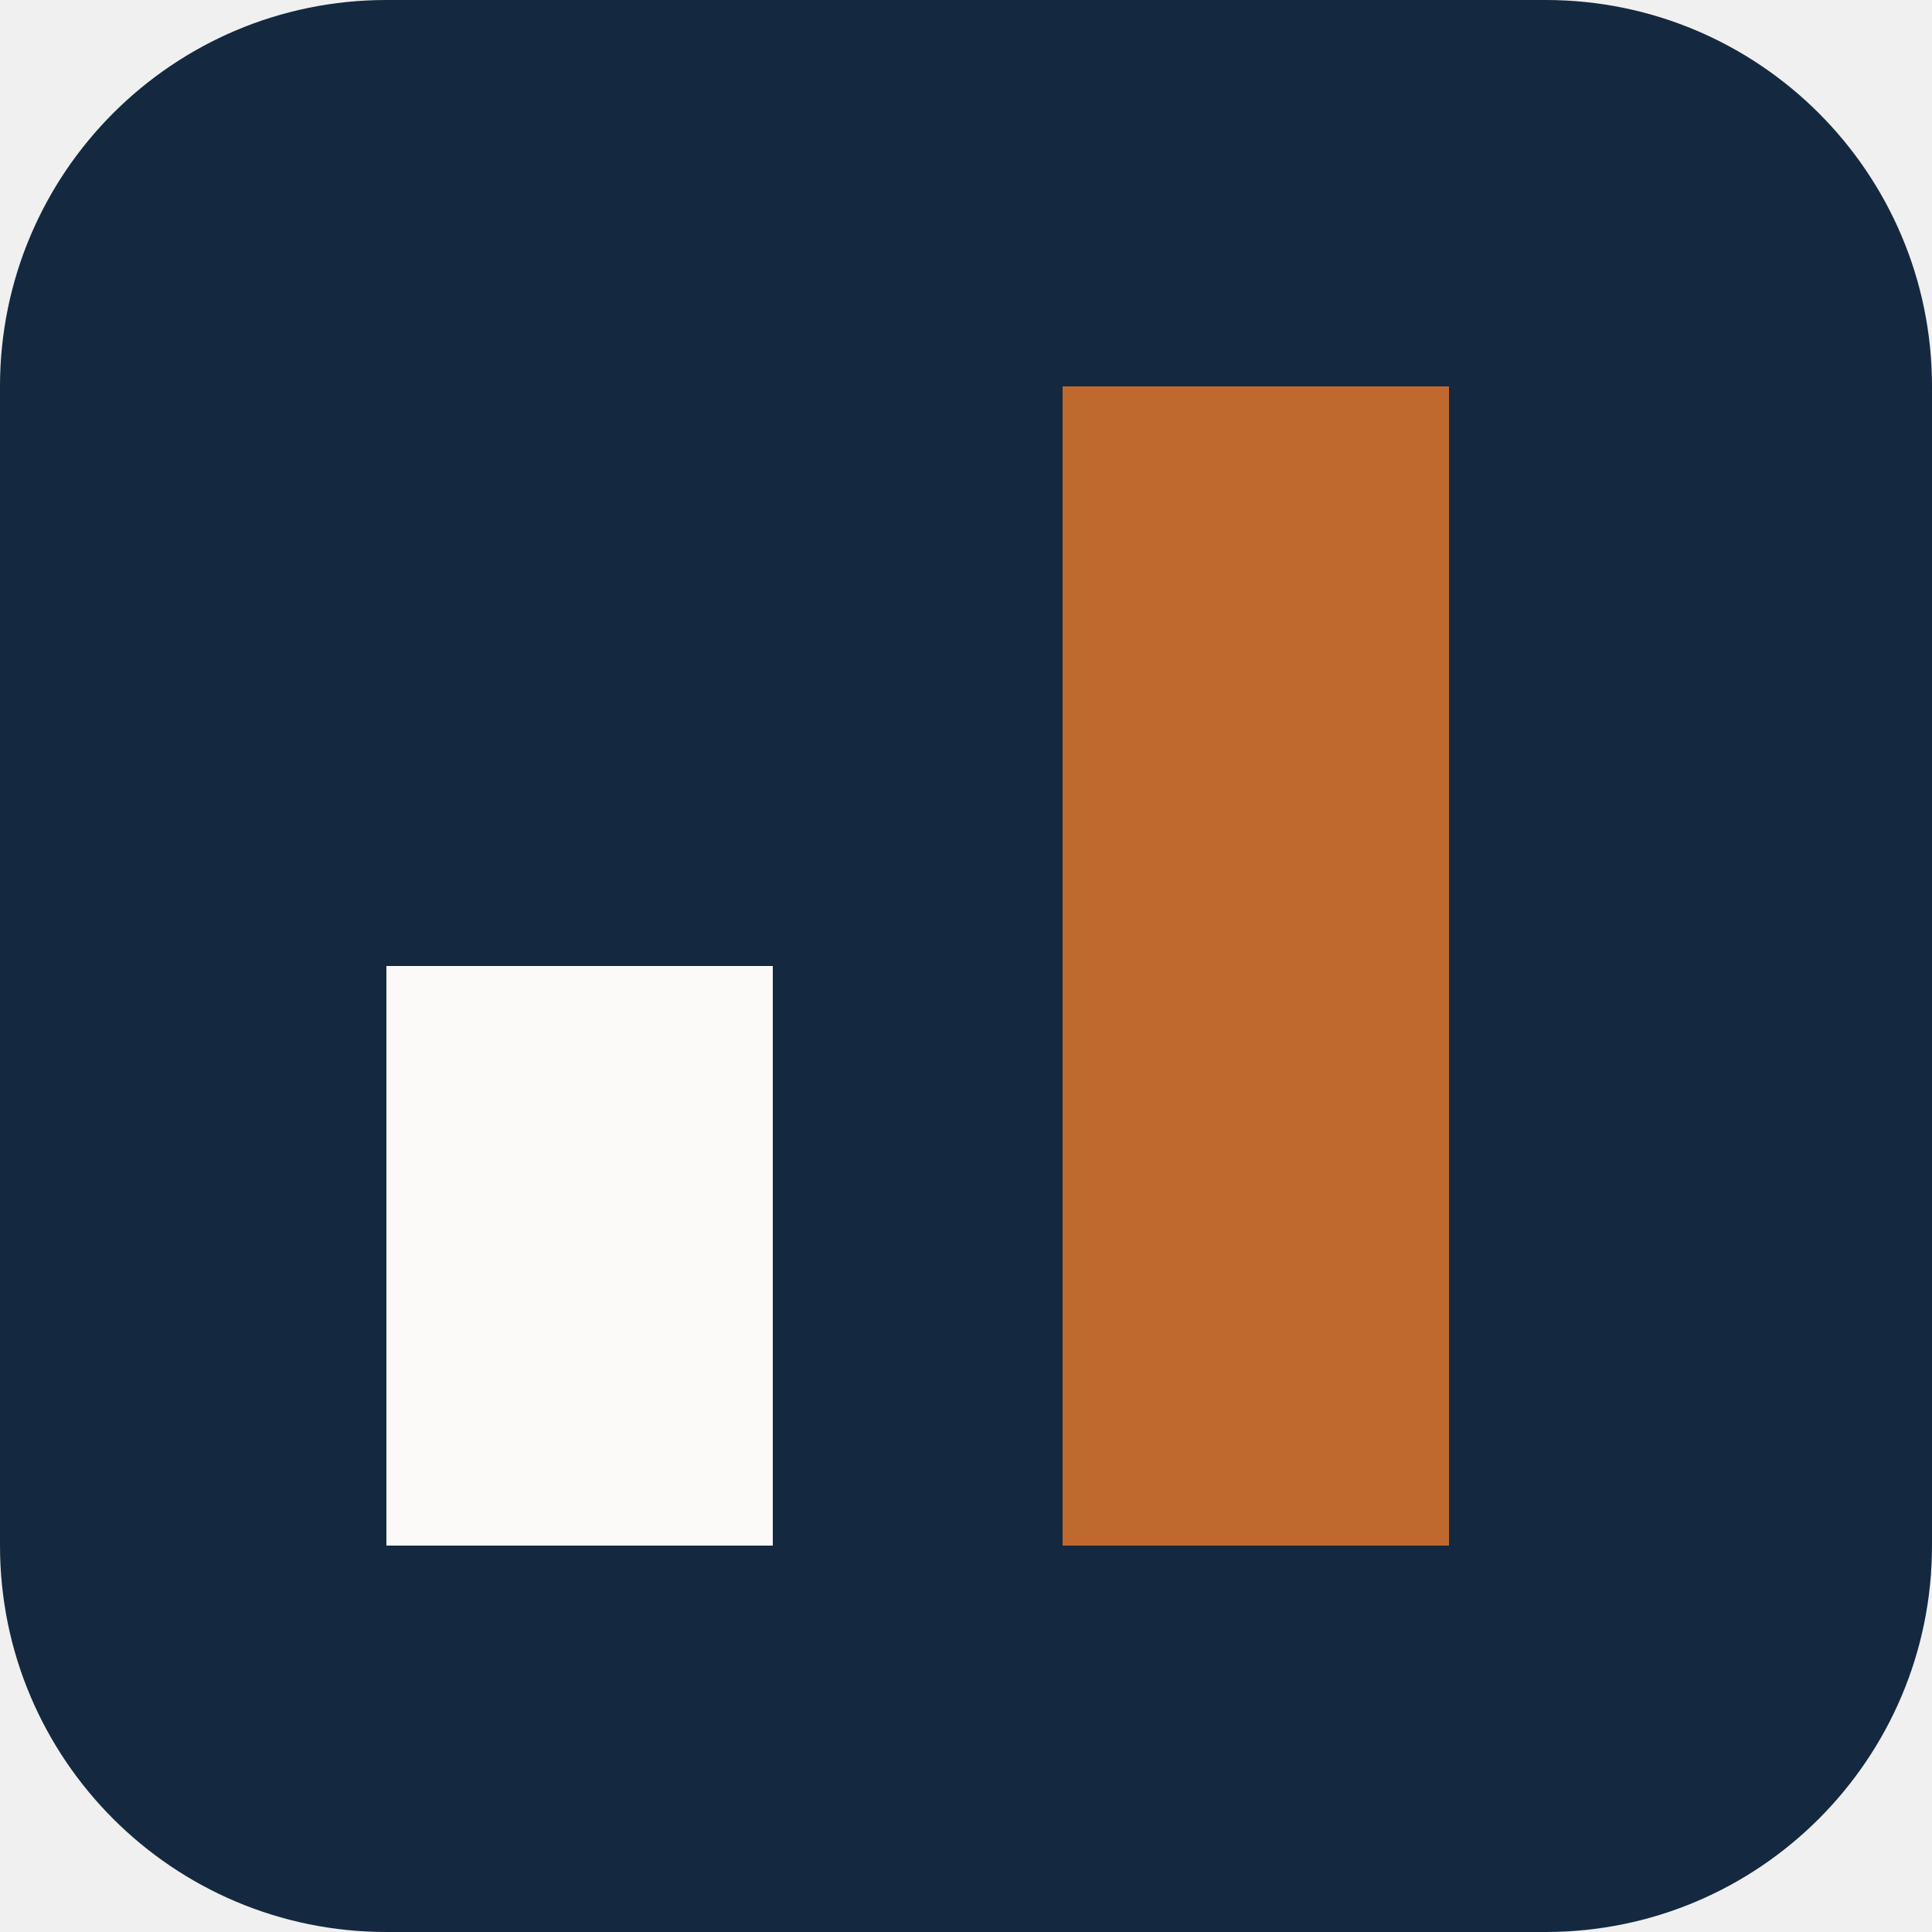
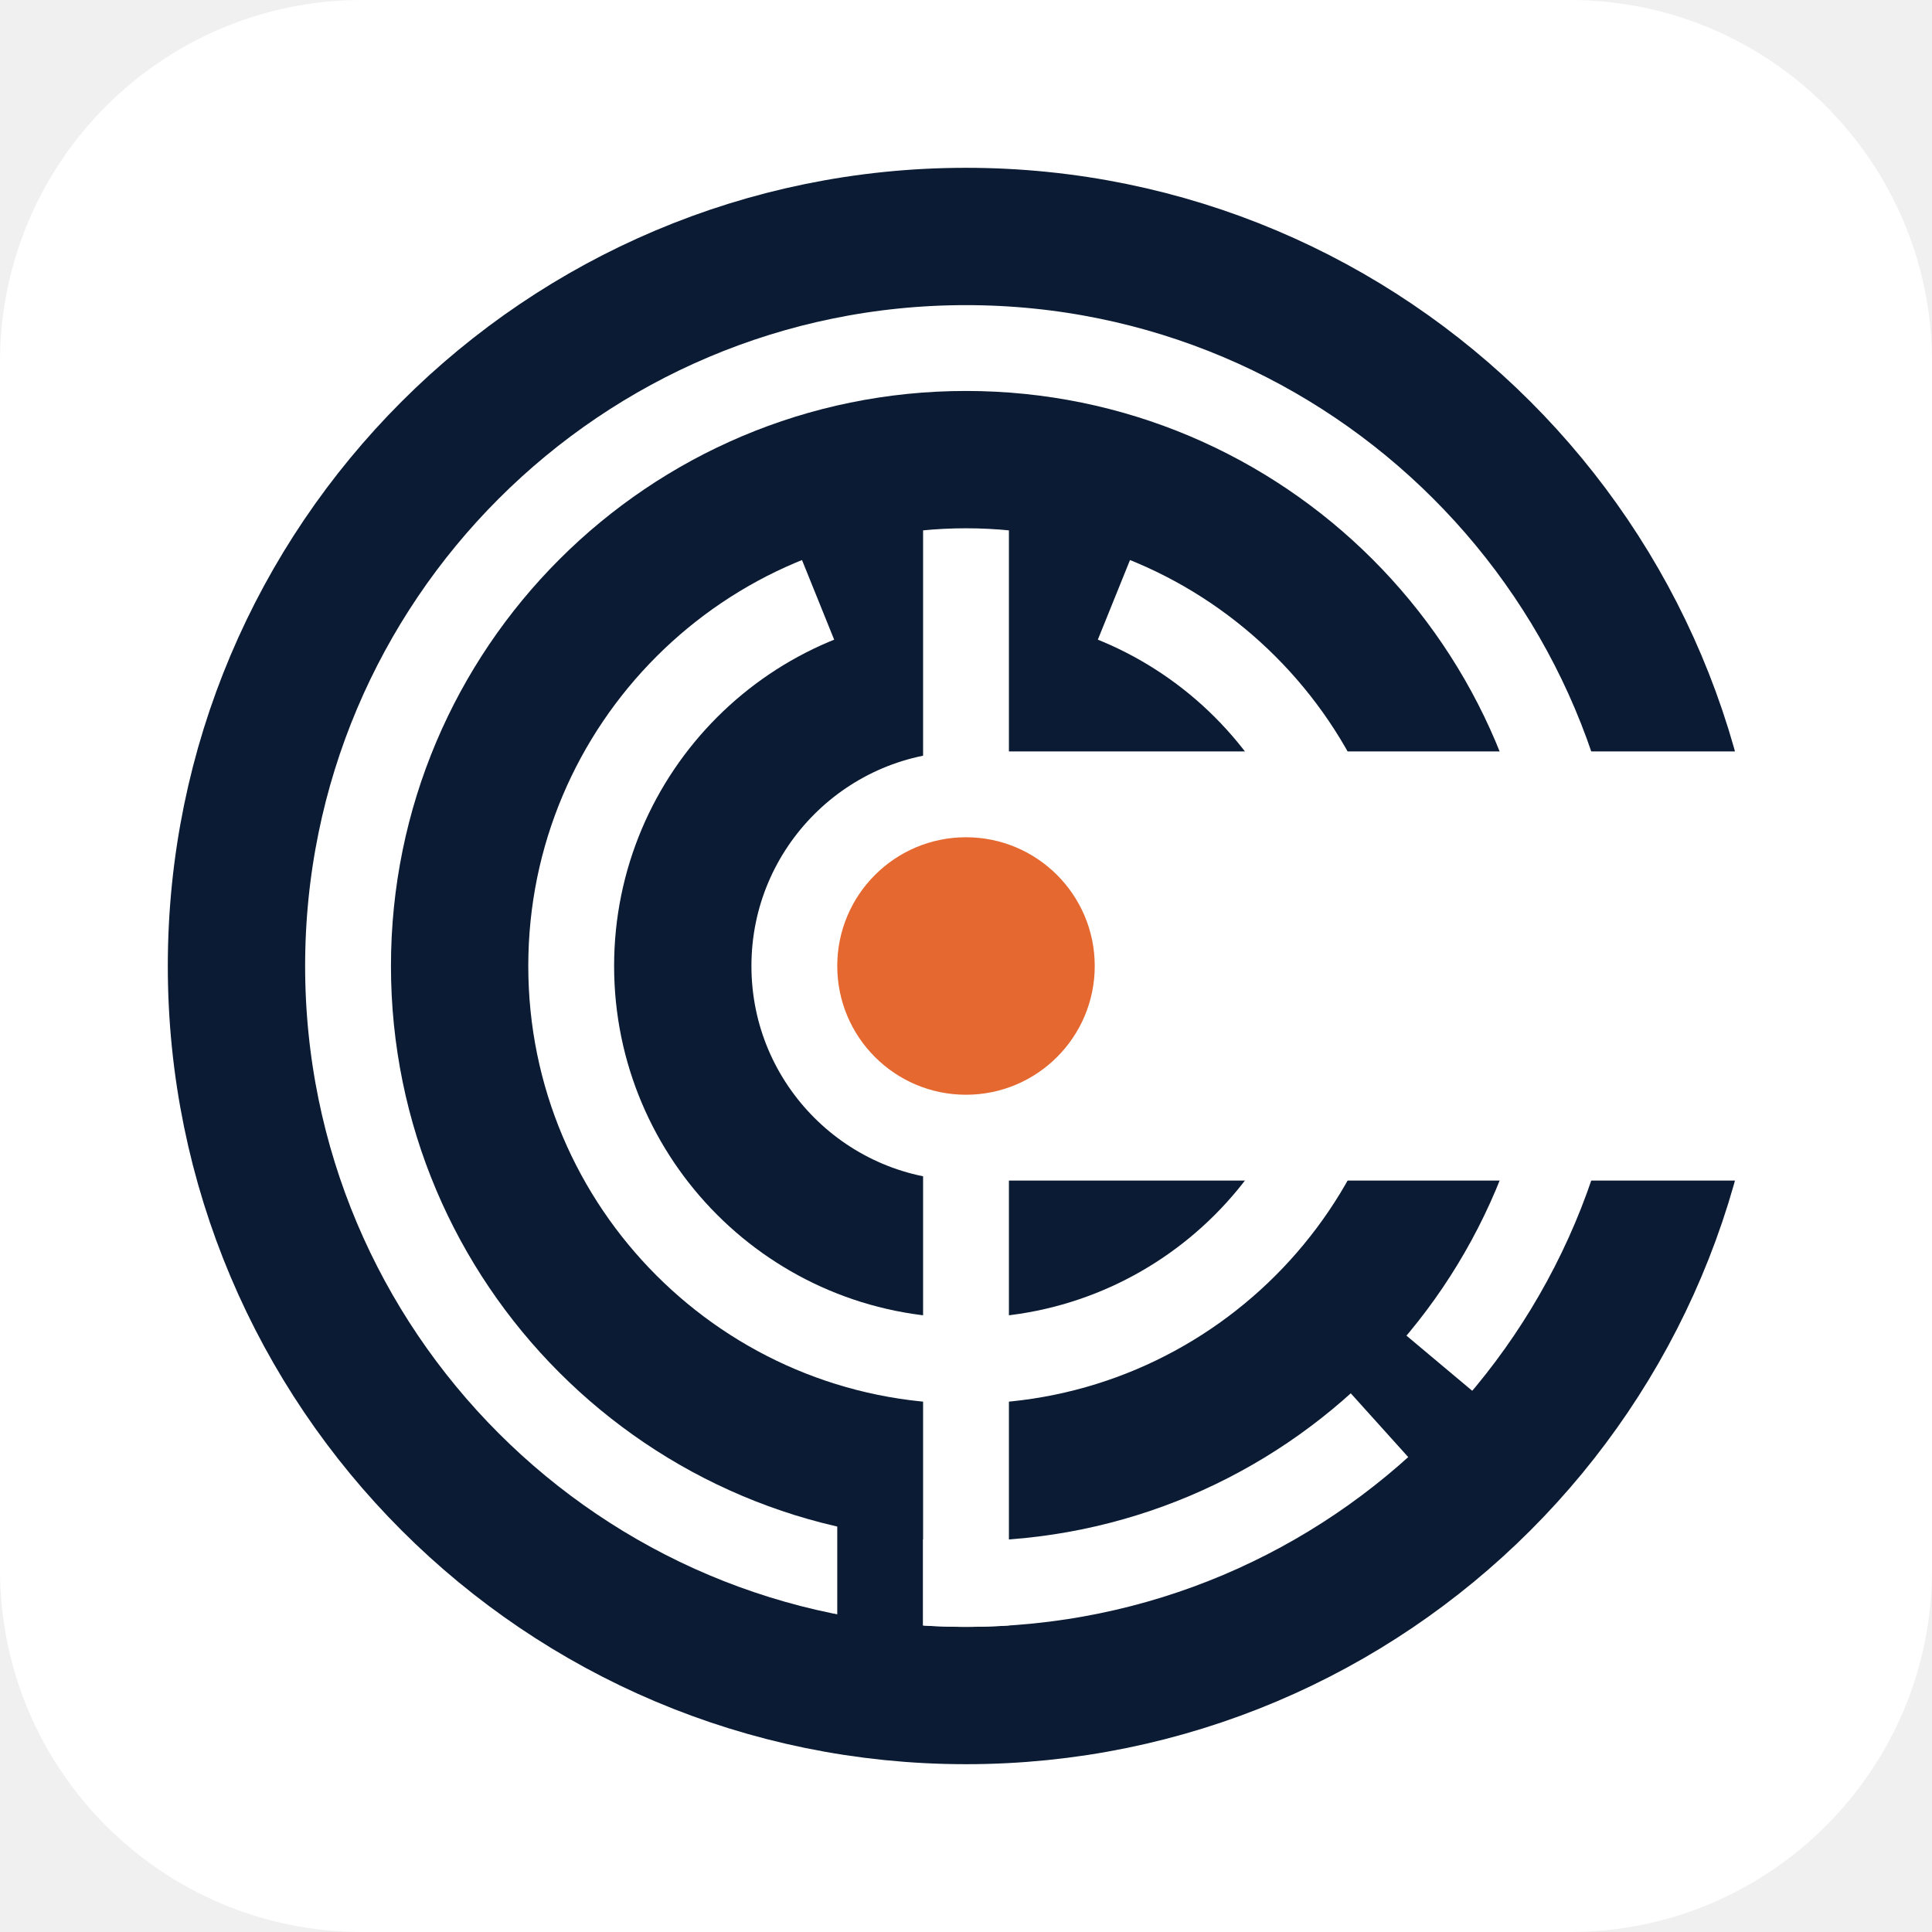
- <svg xmlns="http://www.w3.org/2000/svg" width="32" height="32" viewBox="0 0 20 20" fill="none">
-   <rect width="20" height="20" rx="4" fill="#14293F" />
-   <rect x="4" y="10" width="4" height="6" fill="#FBFAF9" />
-   <rect x="11" y="4" width="4" height="12" fill="#C0692F" />
+ <svg xmlns="http://www.w3.org/2000/svg" width="64" height="64" viewBox="0 0 64 64">
+   <rect width="64" height="64" rx="12" fill="#FFFFFF" />
+   <svg x="3.0" y="3.0" width="58.0" height="58.0" viewBox="18 18 204 204">
+     <defs>
+       <clipPath id="k17ct">
+         <circle cx="120" cy="120" r="51" />
+       </clipPath>
+       <clipPath id="k17cb">
+         <circle cx="120" cy="120" r="77" />
+       </clipPath>
+       <clipPath id="k17g2">
+         <path d="M42.5,120 a77.5,77.5 0 1,0 155,0 a77.5,77.5 0 1,0 -155,0 Z M53.5,120 a66.5,66.5 0 1,0 133,0 a66.5,66.5 0 1,0 -133,0 Z" clip-rule="evenodd" />
+       </clipPath>
+       <clipPath id="k17g1">
+         <path d="M68.5,120 a51.5,51.5 0 1,0 103,0 a51.5,51.5 0 1,0 -103,0 Z M79.5,120 a40.5,40.5 0 1,0 81,0 a40.5,40.5 0 1,0 -81,0 Z" clip-rule="evenodd" />
+       </clipPath>
+       <mask id="k17" maskUnits="userSpaceOnUse" x="0" y="0" width="240" height="240">
+         <rect width="240" height="240" fill="#fff" />
+         <rect x="120" y="95.0" width="140" height="50" fill="#000" />
+         <rect x="115" y="0" width="10" height="120" fill="#000" clip-path="url(#k17ct)" />
+         <rect x="115" y="120" width="10" height="120" fill="#000" clip-path="url(#k17cb)" />
+       </mask>
+     </defs>
+     <g mask="url(#k17)">
+       <circle cx="120" cy="120" r="33.0" fill="none" stroke="#0B1B33" stroke-width="16" />
+       <circle cx="120" cy="120" r="59.0" fill="none" stroke="#0B1B33" stroke-width="16" />
+       <circle cx="120" cy="120" r="85.0" fill="none" stroke="#0B1B33" stroke-width="16" />
+       <rect x="105" y="170" width="10" height="40" fill="#0B1B33" clip-path="url(#k17g2)" />
+       <path d="M179.37,169.82 A77.5,77.5 0 0 1 171.86,177.59 L164.50,169.42 A66.5,66.5 0 0 0 170.94,162.75 Z" fill="#0B1B33" />
+       <path d="M100.71,72.25 A51.5,51.5 0 0 1 139.29,72.25 L135.17,82.45 A40.5,40.5 0 0 0 104.83,82.45 Z" fill="#0B1B33" />
+     </g>
+     <circle cx="120" cy="120" r="15" fill="#E4682F" />
+   </svg>
</svg>
